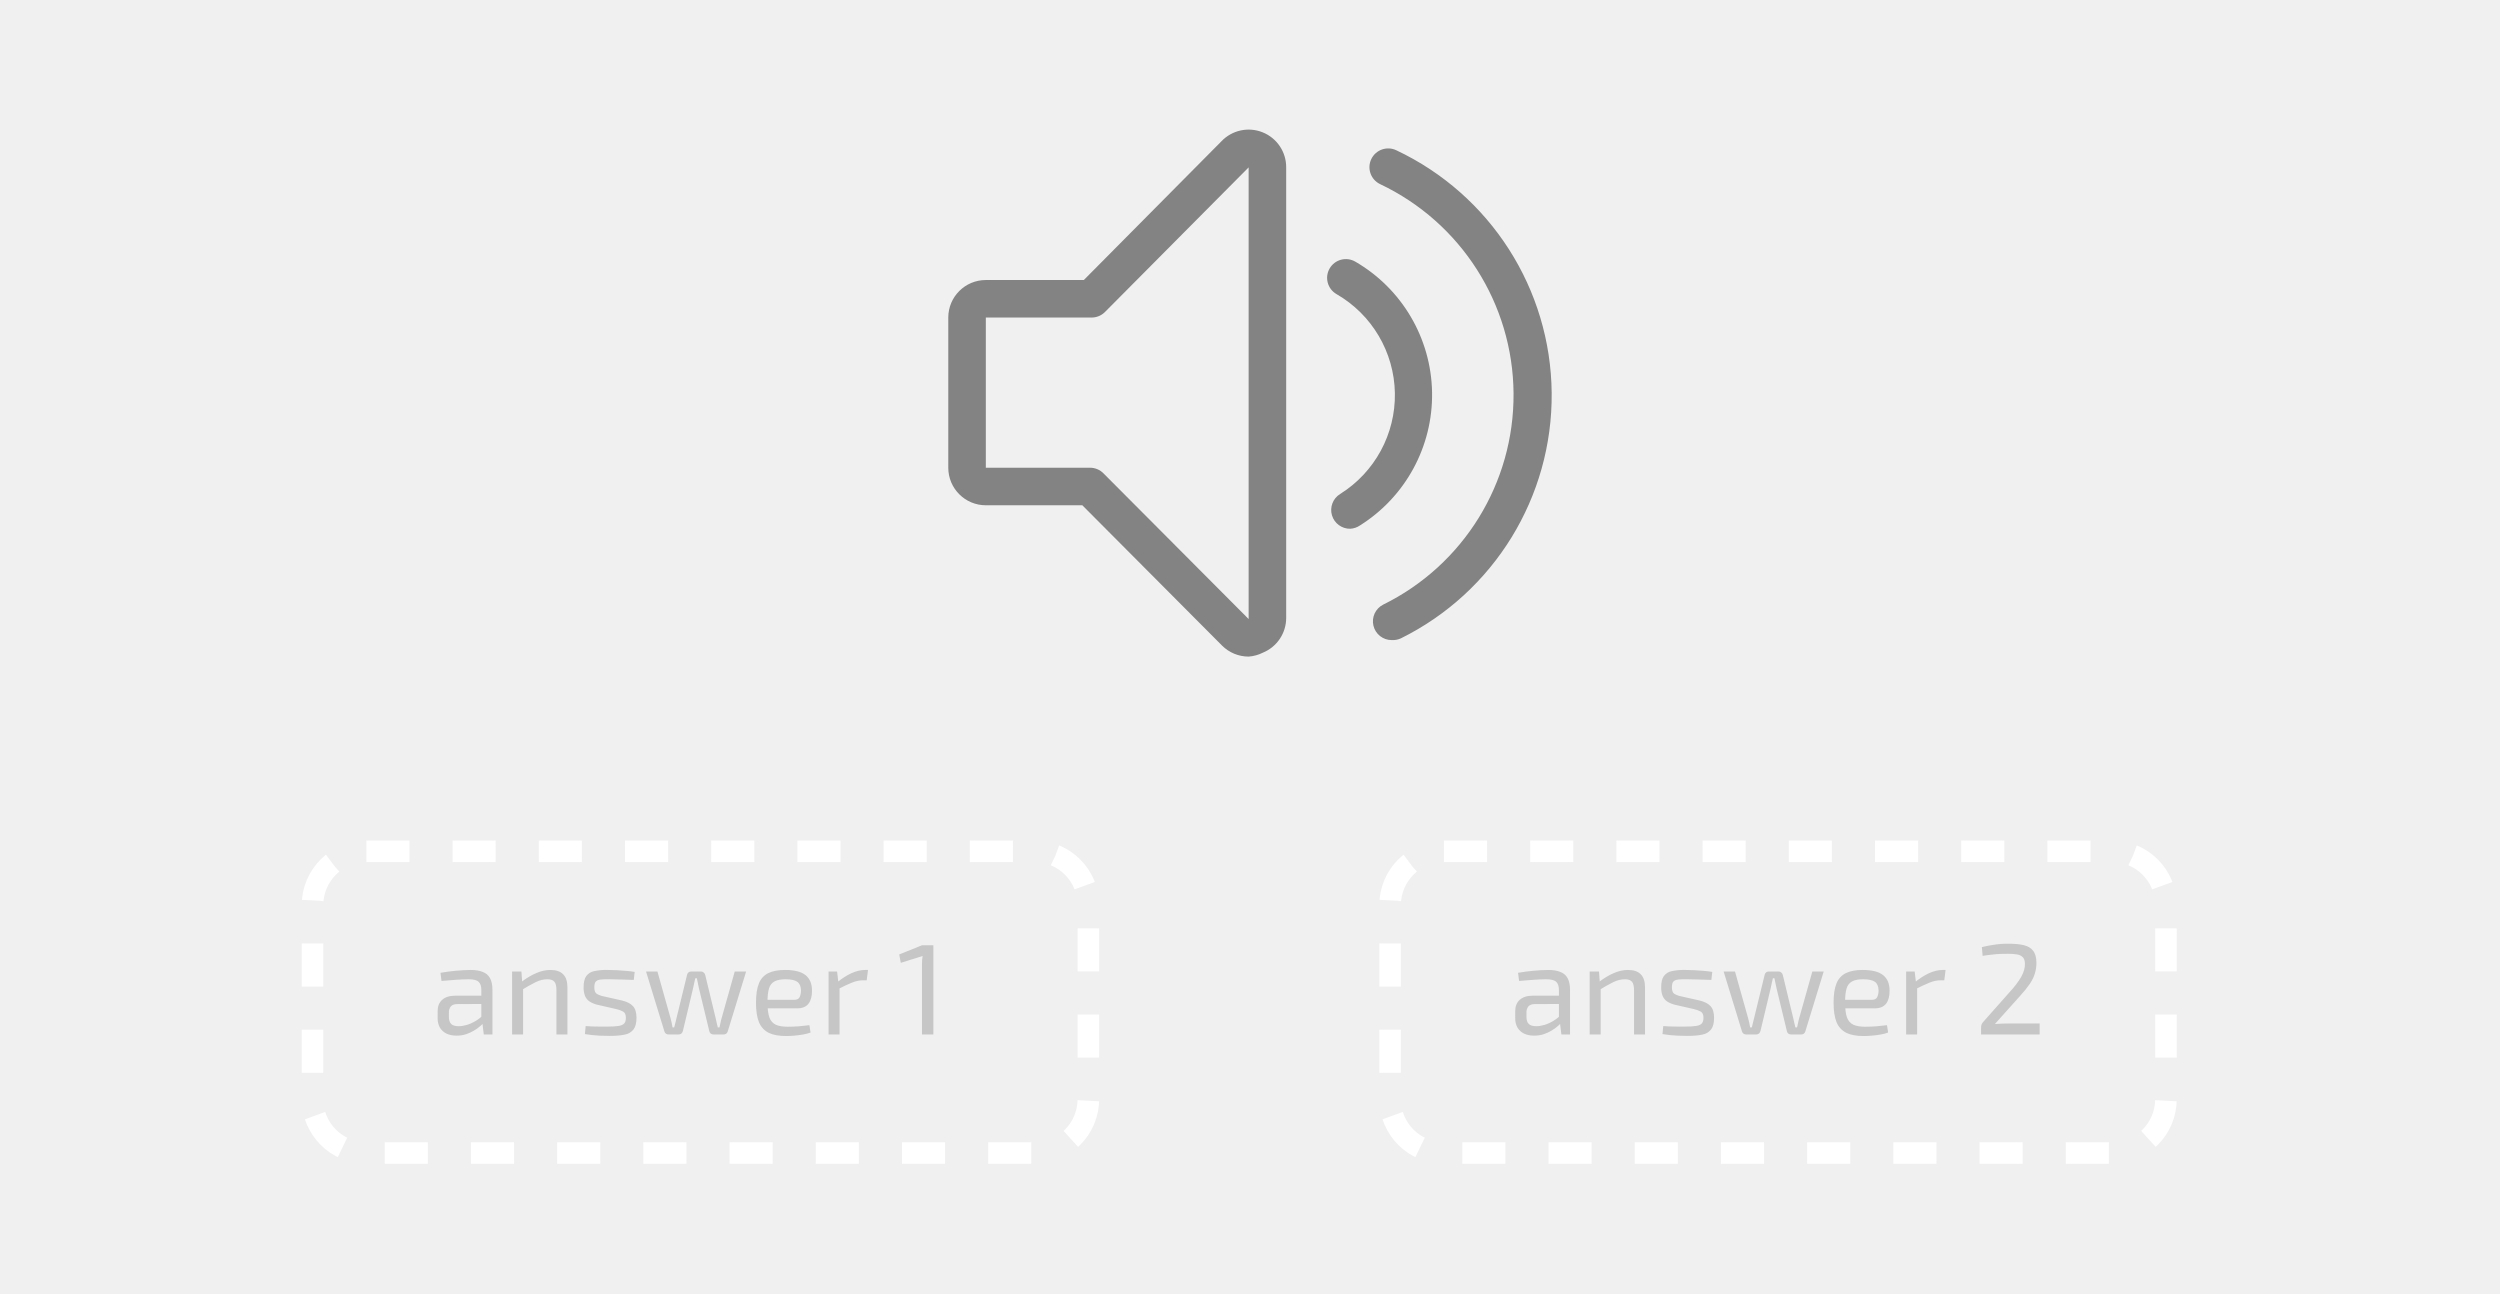
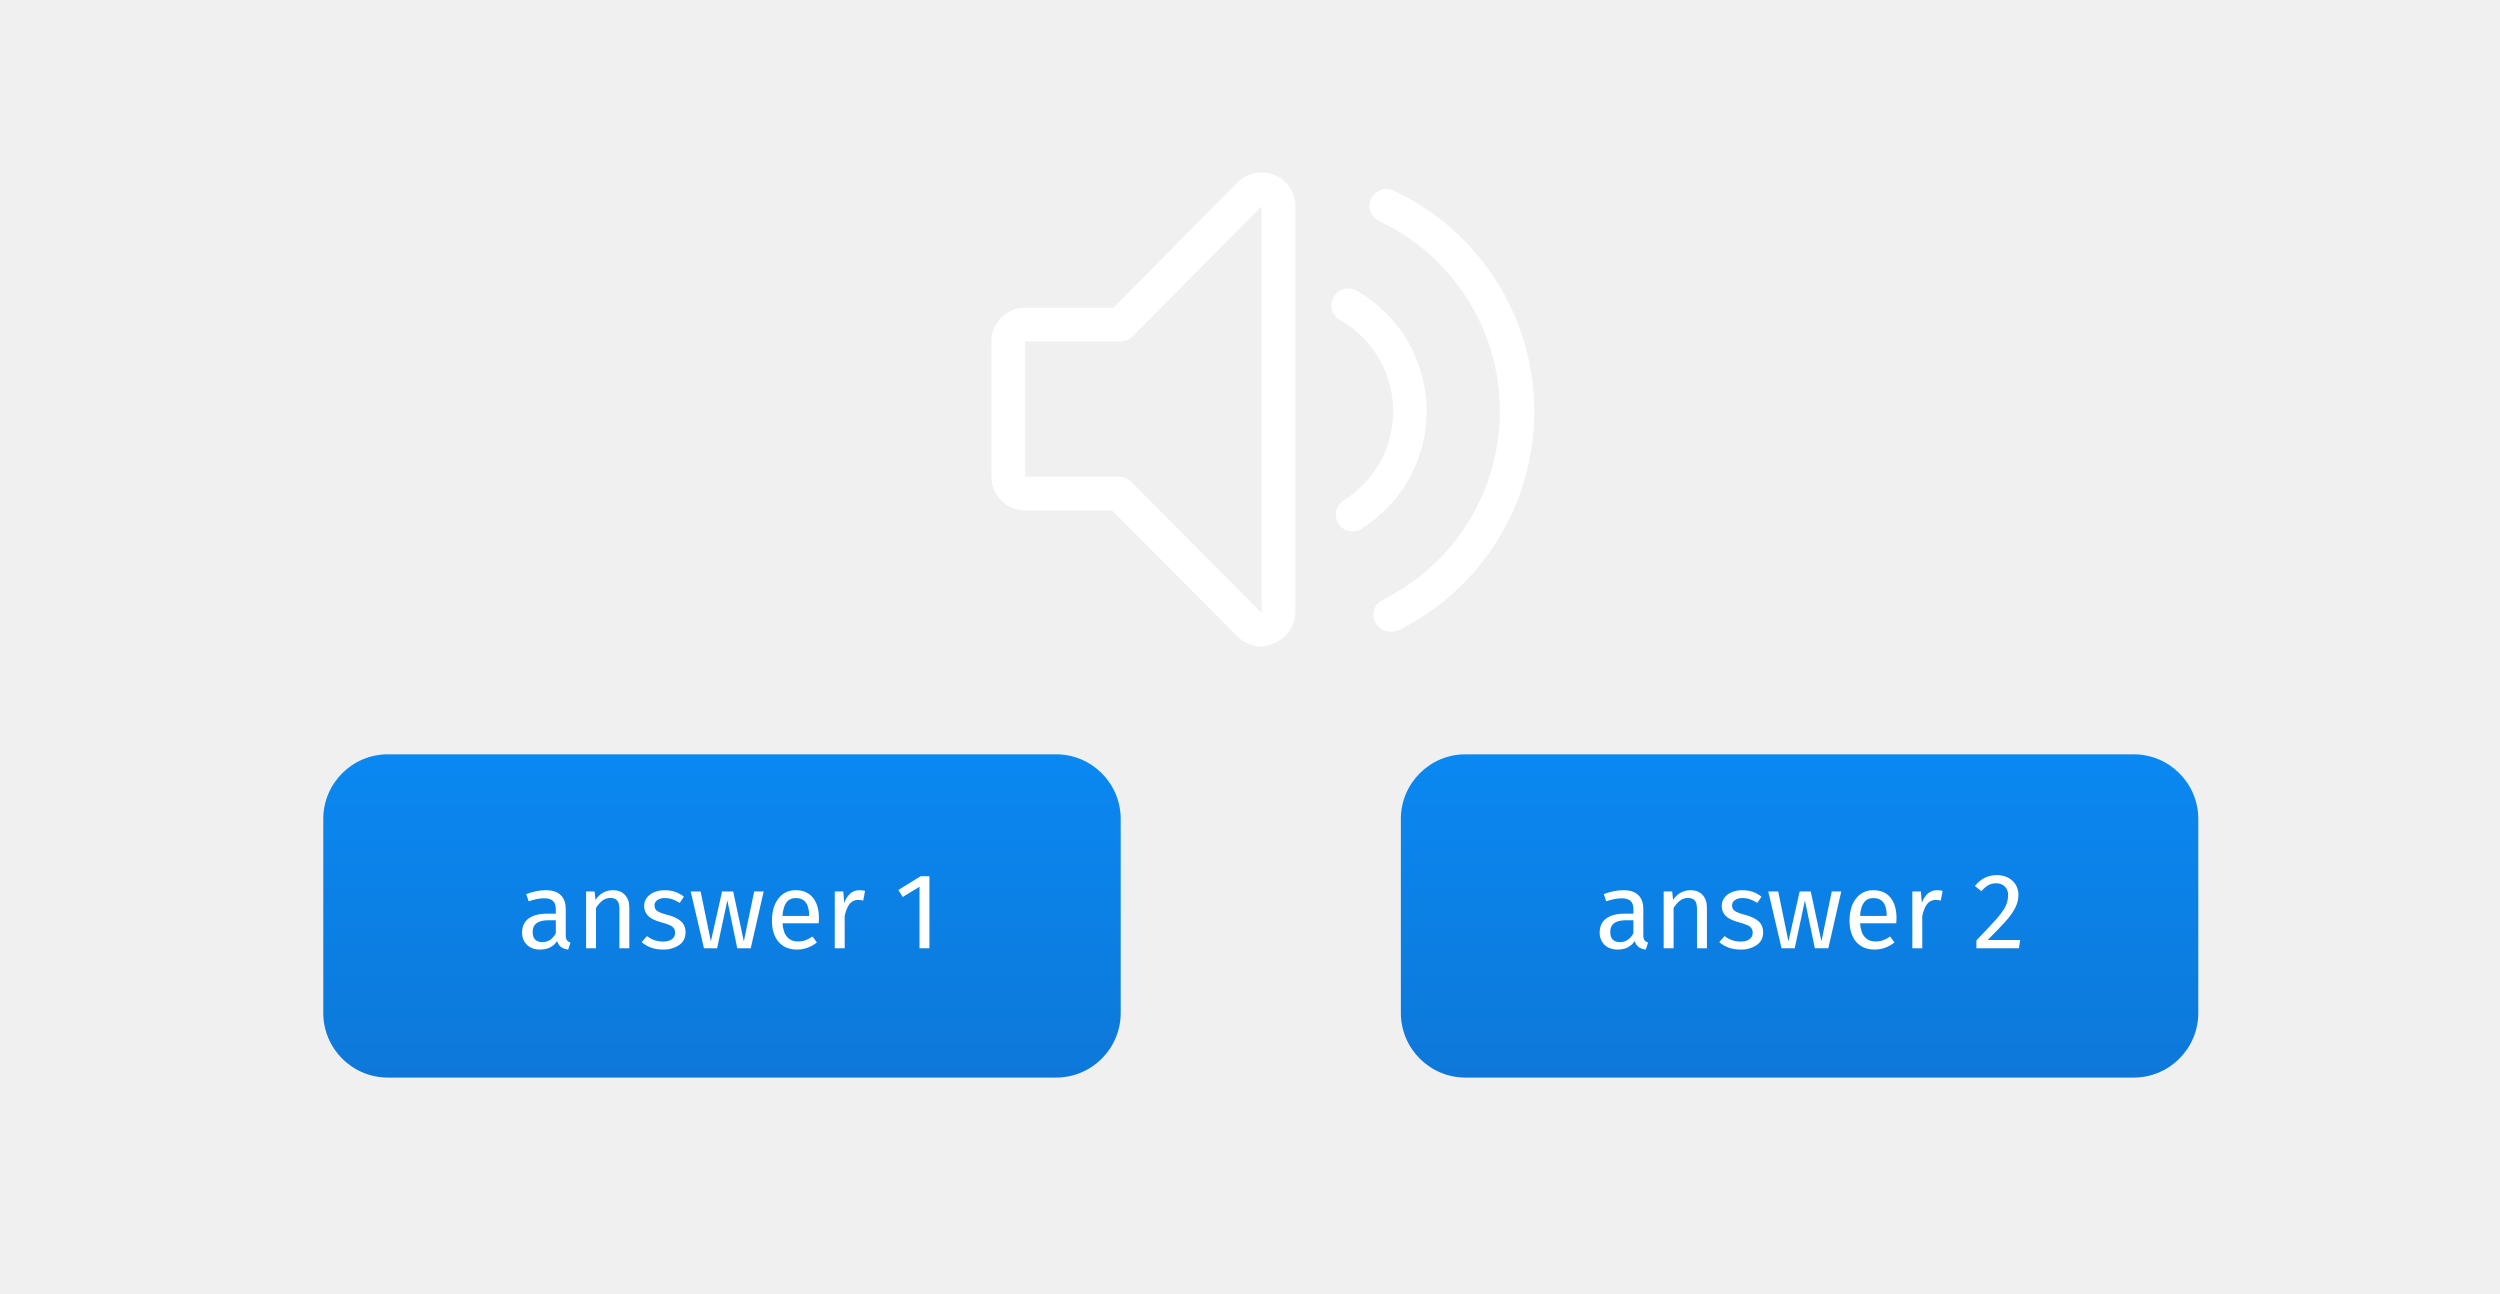
<svg xmlns="http://www.w3.org/2000/svg" width="116" height="60" fill="none">
-   <rect x="14.5" y="39.5" width="36" height="14" rx="2.5" stroke="#fff" stroke-dasharray="2 2" />
-   <path d="M21.848 45.006c.216 0 .398.03.546.09a.626.626 0 0 1 .342.288c.076.136.114.322.114.558V48h-.402l-.078-.636-.036-.066v-1.356c0-.18-.042-.308-.126-.384-.08-.08-.236-.12-.468-.12a8.66 8.66 0 0 0-.576.024 35.82 35.82 0 0 0-.678.054l-.048-.378a8.96 8.96 0 0 1 1.41-.132Zm.762 1.194-.006.384-1.398.006c-.14.004-.238.042-.294.114a.441.441 0 0 0-.084.288v.186c0 .152.036.264.108.336.072.068.188.102.348.102.112 0 .238-.02.378-.06.144-.044.288-.11.432-.198.144-.088.276-.2.396-.336v.378a1.694 1.694 0 0 1-.192.198 1.936 1.936 0 0 1-.672.39 1.435 1.435 0 0 1-.444.066c-.172 0-.324-.03-.456-.09a.746.746 0 0 1-.312-.276.882.882 0 0 1-.108-.45v-.318c0-.228.07-.404.21-.528.144-.128.344-.192.6-.192h1.494Zm2.927-1.194c.528 0 .792.268.792.804V48h-.51v-2.046c0-.196-.032-.33-.096-.402-.064-.076-.172-.114-.324-.114-.18 0-.36.044-.54.132a7.94 7.94 0 0 0-.642.36l-.024-.366c.228-.176.454-.312.678-.408.224-.1.446-.15.666-.15Zm-1.344.072.042.558.036.09V48h-.51v-2.922h.432Zm4.026-.072c.128 0 .264.004.408.012.144.008.286.018.426.03.144.012.276.028.396.048l-.042.372c-.184-.008-.37-.014-.558-.018a12.707 12.707 0 0 0-.552-.012c-.18-.004-.322 0-.426.012-.104.012-.18.044-.228.096-.044.052-.066.14-.066.264 0 .152.036.252.108.3a.98.98 0 0 0 .318.12l.852.192c.232.056.402.142.51.258.112.116.168.298.168.546 0 .24-.046.42-.138.54a.654.654 0 0 1-.408.24c-.184.04-.418.06-.702.06-.104 0-.26-.004-.468-.012a5.692 5.692 0 0 1-.678-.072l.036-.372c.096.004.198.01.306.018.108.004.22.006.336.006h.366c.22 0 .392-.01.516-.03.124-.02.212-.058.264-.114.052-.06.078-.148.078-.264 0-.144-.042-.24-.126-.288a1.246 1.246 0 0 0-.336-.12l-.84-.192a1.235 1.235 0 0 1-.384-.156.597.597 0 0 1-.21-.258 1.07 1.07 0 0 1-.066-.402c0-.228.04-.4.12-.516a.598.598 0 0 1 .372-.234 2.7 2.7 0 0 1 .648-.054Zm6.401.072-.852 2.778a.2.2 0 0 1-.072.108.222.222 0 0 1-.126.036h-.462a.225.225 0 0 1-.132-.042.2.2 0 0 1-.066-.12l-.48-1.986-.048-.228a2.705 2.705 0 0 0-.048-.234h-.072c-.016.08-.034.158-.054.234l-.048.228-.474 1.986a.232.232 0 0 1-.072.12.208.208 0 0 1-.132.042h-.456a.222.222 0 0 1-.126-.036.2.2 0 0 1-.072-.108l-.852-2.778h.528l.606 2.154a4.111 4.111 0 0 1 .096.438h.078c.02-.072.038-.144.054-.216.02-.076.038-.15.054-.222l.486-1.992a.187.187 0 0 1 .192-.162h.462c.048 0 .088.016.12.048.036.028.06.068.072.12l.48 1.986.048.216c.02.072.038.146.054.222h.078c.02-.076.036-.148.048-.216.012-.072.03-.146.054-.222l.606-2.154h.528Zm1.802-.072c.44 0 .758.08.954.24.2.16.3.398.3.714.004.26-.05.464-.162.612-.112.144-.29.216-.534.216h-1.704v-.396h1.572c.132 0 .218-.044.258-.132a.744.744 0 0 0 .06-.3c-.004-.188-.06-.322-.168-.402-.108-.08-.292-.12-.552-.12-.212 0-.38.032-.504.096a.526.526 0 0 0-.258.324c-.048.152-.072.366-.072.642 0 .312.03.55.09.714a.572.572 0 0 0 .3.336c.136.06.316.09.54.09.156 0 .326-.006.51-.018.188-.016.356-.034.504-.054l.054.342a1.82 1.82 0 0 1-.342.09 4.32 4.32 0 0 1-.414.054c-.14.012-.266.018-.378.018-.336 0-.606-.05-.81-.15a.952.952 0 0 1-.45-.492c-.092-.228-.138-.528-.138-.9 0-.384.046-.686.138-.906a.881.881 0 0 1 .438-.474c.2-.096.456-.144.768-.144Zm2.419.072.066.558.048.09V48h-.51v-2.922h.396Zm1.434-.072-.06.48h-.168c-.172 0-.344.036-.516.108a7.176 7.176 0 0 0-.63.294l-.042-.318c.216-.176.432-.314.648-.414.22-.1.432-.15.636-.15h.132Zm3.033-1.146V48h-.528v-3.282c0-.06.002-.12.006-.18s.012-.12.024-.18l-1.014.318-.072-.39 1.056-.426h.528Z" fill="#C6C6C6" />
-   <rect x="64.5" y="39.5" width="36" height="14" rx="2.5" stroke="#fff" stroke-dasharray="2 2" />
-   <path d="M71.848 45.006c.216 0 .398.03.546.09a.626.626 0 0 1 .342.288c.076.136.114.322.114.558V48h-.402l-.078-.636-.036-.066v-1.356c0-.18-.042-.308-.126-.384-.08-.08-.236-.12-.468-.12a8.66 8.66 0 0 0-.576.024 35.82 35.82 0 0 0-.678.054l-.048-.378a8.96 8.96 0 0 1 1.41-.132Zm.762 1.194-.006.384-1.398.006c-.14.004-.238.042-.294.114a.441.441 0 0 0-.084.288v.186c0 .152.036.264.108.336.072.068.188.102.348.102.112 0 .238-.02.378-.06.144-.044.288-.11.432-.198.144-.088.276-.2.396-.336v.378a1.694 1.694 0 0 1-.192.198 1.936 1.936 0 0 1-.672.39 1.435 1.435 0 0 1-.444.066c-.172 0-.324-.03-.456-.09a.746.746 0 0 1-.312-.276.882.882 0 0 1-.108-.45v-.318c0-.228.07-.404.21-.528.144-.128.344-.192.6-.192h1.494Zm2.927-1.194c.528 0 .792.268.792.804V48h-.51v-2.046c0-.196-.032-.33-.096-.402-.064-.076-.172-.114-.324-.114-.18 0-.36.044-.54.132a7.94 7.94 0 0 0-.642.36l-.024-.366c.228-.176.454-.312.678-.408.224-.1.446-.15.666-.15Zm-1.344.072.042.558.036.09V48h-.51v-2.922h.432Zm4.026-.072c.128 0 .264.004.408.012.144.008.286.018.426.03.144.012.276.028.396.048l-.042.372c-.184-.008-.37-.014-.558-.018a12.707 12.707 0 0 0-.552-.012c-.18-.004-.322 0-.426.012-.104.012-.18.044-.228.096-.044.052-.066.14-.066.264 0 .152.036.252.108.3a.98.98 0 0 0 .318.12l.852.192c.232.056.402.142.51.258.112.116.168.298.168.546 0 .24-.046.42-.138.54a.654.654 0 0 1-.408.24c-.184.04-.418.06-.702.06-.104 0-.26-.004-.468-.012a5.692 5.692 0 0 1-.678-.072l.036-.372c.096.004.198.01.306.018.108.004.22.006.336.006h.366c.22 0 .392-.01.516-.03.124-.02.212-.058.264-.114.052-.06.078-.148.078-.264 0-.144-.042-.24-.126-.288a1.246 1.246 0 0 0-.336-.12l-.84-.192a1.235 1.235 0 0 1-.384-.156.597.597 0 0 1-.21-.258 1.07 1.07 0 0 1-.066-.402c0-.228.04-.4.12-.516a.598.598 0 0 1 .372-.234 2.7 2.7 0 0 1 .648-.054Zm6.401.072-.852 2.778a.2.2 0 0 1-.072.108.222.222 0 0 1-.126.036h-.462a.225.225 0 0 1-.132-.042.2.2 0 0 1-.066-.12l-.48-1.986-.048-.228a2.705 2.705 0 0 0-.048-.234h-.072c-.016.08-.034.158-.054.234l-.048.228-.474 1.986a.232.232 0 0 1-.072.12.208.208 0 0 1-.132.042h-.456a.222.222 0 0 1-.126-.036.2.2 0 0 1-.072-.108l-.852-2.778h.528l.606 2.154a4.111 4.111 0 0 1 .096.438h.078c.02-.072.038-.144.054-.216.02-.076.038-.15.054-.222l.486-1.992a.187.187 0 0 1 .192-.162h.462c.048 0 .088.016.12.048.036.028.06.068.072.12l.48 1.986.048.216c.02.072.038.146.054.222h.078c.02-.076.036-.148.048-.216.012-.072.03-.146.054-.222l.606-2.154h.528Zm1.802-.072c.44 0 .758.08.954.24.2.16.3.398.3.714.004.26-.05.464-.162.612-.112.144-.29.216-.534.216h-1.704v-.396h1.572c.132 0 .218-.044.258-.132a.744.744 0 0 0 .06-.3c-.004-.188-.06-.322-.168-.402-.108-.08-.292-.12-.552-.12-.212 0-.38.032-.504.096a.526.526 0 0 0-.258.324c-.048.152-.072.366-.072.642 0 .312.03.55.09.714a.572.572 0 0 0 .3.336c.136.06.316.09.54.09.156 0 .326-.006.51-.018.188-.016.356-.034.504-.054l.054.342a1.82 1.82 0 0 1-.342.09 4.32 4.32 0 0 1-.414.054c-.14.012-.266.018-.378.018-.336 0-.606-.05-.81-.15a.952.952 0 0 1-.45-.492c-.092-.228-.138-.528-.138-.9 0-.384.046-.686.138-.906a.881.881 0 0 1 .438-.474c.2-.096.456-.144.768-.144Zm2.419.072.066.558.048.09V48h-.51v-2.922h.396Zm1.434-.072-.06.48h-.168c-.172 0-.344.036-.516.108a7.176 7.176 0 0 0-.63.294l-.042-.318c.216-.176.432-.314.648-.414.22-.1.432-.15.636-.15h.132Zm2.943-1.218c.264 0 .49.022.678.066.192.044.338.13.438.258.104.128.156.318.156.57 0 .172-.024.334-.072.486-.044.152-.12.31-.228.474a5.11 5.11 0 0 1-.438.546l-1.188 1.326a7.829 7.829 0 0 1 .672-.024h1.404V48h-2.718v-.33c0-.044.006-.084.018-.12a.288.288 0 0 1 .06-.108l1.2-1.356c.264-.284.458-.536.582-.756.124-.22.182-.428.174-.624-.004-.136-.038-.234-.102-.294a.456.456 0 0 0-.264-.126 2.365 2.365 0 0 0-.408-.03c-.128 0-.25.002-.366.006-.116.004-.24.014-.372.03a6.802 6.802 0 0 0-.45.06l-.036-.408a5.8 5.8 0 0 1 .492-.096 4.074 4.074 0 0 1 .768-.06Z" fill="#C6C6C6" />
-   <path d="M62.65 24.534a.871.871 0 0 1-.471-1.611 5.41 5.41 0 0 0-.166-9.277.87.87 0 1 1 .871-1.507 7.151 7.151 0 0 1 .21 12.247.871.871 0 0 1-.445.148Z" fill="#838383" />
-   <path d="M64.574 29.7a.87.87 0 0 1-.392-1.647 10.835 10.835 0 0 0-.148-19.511.87.87 0 1 1 .758-1.568A12.578 12.578 0 0 1 65 29.62a.872.872 0 0 1-.427.078Zm-6.637.766a1.742 1.742 0 0 1-1.237-.514l-6.48-6.507h-4.478A1.743 1.743 0 0 1 44 21.703v-6.968a1.742 1.742 0 0 1 1.742-1.742h4.547l6.385-6.437a1.742 1.742 0 0 1 3.005 1.21v20.906a1.742 1.742 0 0 1-1.08 1.611 1.743 1.743 0 0 1-.662.183ZM45.742 14.735v6.968h4.843a.87.87 0 0 1 .618.262l6.734 6.759V7.767l-6.664 6.707a.87.87 0 0 1-.618.26h-4.913Z" fill="#838383" />
+   <rect x="15" y="35" width="37" height="15" rx="3" fill="url(#a)" />
+   <path d="M26.25 43.385c0 .107.018.187.055.24.037.05.092.088.165.115l-.105.32a.703.703 0 0 1-.33-.115.526.526 0 0 1-.185-.28c-.177.263-.438.395-.785.395-.26 0-.465-.073-.615-.22a.768.768 0 0 1-.225-.575c0-.28.1-.495.3-.645.203-.15.49-.225.86-.225h.405V42.2c0-.187-.045-.32-.135-.4-.09-.08-.228-.12-.415-.12-.193 0-.43.047-.71.14l-.115-.335c.327-.12.63-.18.91-.18.31 0 .542.077.695.23.153.15.23.365.23.645v1.205Zm-1.08.33c.263 0 .47-.137.62-.41V42.7h-.345c-.487 0-.73.18-.73.54 0 .157.038.275.115.355.077.08.19.12.34.12Zm3.265-2.41c.24 0 .426.072.56.215.136.143.205.34.205.59V44h-.46v-1.825c0-.187-.035-.318-.105-.395-.07-.077-.174-.115-.31-.115a.6.6 0 0 0-.37.12 1.25 1.25 0 0 0-.3.345V44h-.46v-2.635h.395l.04.39c.093-.14.208-.25.345-.33a.91.91 0 0 1 .46-.12Zm2.404 0c.18 0 .342.025.485.075.144.05.28.125.41.225l-.195.29a1.569 1.569 0 0 0-.345-.17 1.038 1.038 0 0 0-.34-.055.59.59 0 0 0-.355.095.287.287 0 0 0-.13.25c0 .107.04.19.12.25.084.06.232.118.445.175.294.073.512.173.655.3.147.127.22.3.22.52 0 .26-.101.458-.305.595a1.27 1.27 0 0 1-.735.205c-.4 0-.731-.115-.995-.345l.245-.28c.224.17.47.255.74.255.174 0 .31-.035.41-.105a.344.344 0 0 0 .155-.295.373.373 0 0 0-.055-.215.422.422 0 0 0-.19-.145 2.403 2.403 0 0 0-.395-.135c-.28-.073-.483-.172-.61-.295a.637.637 0 0 1-.185-.47c0-.137.04-.26.12-.37a.79.79 0 0 1 .34-.26 1.23 1.23 0 0 1 .49-.095Zm4.595.06-.6 2.635h-.625l-.46-2.22-.475 2.22h-.61l-.615-2.635h.46l.475 2.315.52-2.315h.515l.495 2.315.48-2.315h.44Zm2.564 1.24c0 .077-.003.155-.01.235h-1.68c.02.29.093.503.22.64s.29.205.49.205c.127 0 .243-.018.35-.055.107-.037.218-.095.335-.175l.2.275c-.28.22-.587.33-.92.33-.366 0-.653-.12-.86-.36-.203-.24-.305-.57-.305-.99 0-.273.044-.515.13-.725.09-.213.217-.38.38-.5a.975.975 0 0 1 .585-.18c.35 0 .619.115.805.345.187.23.28.548.28.955Zm-.455-.135c0-.26-.051-.458-.155-.595-.103-.137-.258-.205-.465-.205-.377 0-.581.277-.615.83h1.235v-.03Zm2.335-1.165c.093 0 .18.01.26.03l-.085.45a.948.948 0 0 0-.23-.03.489.489 0 0 0-.395.18c-.1.12-.178.307-.235.56V44h-.46v-2.635h.395l.045.535a1 1 0 0 1 .285-.445c.12-.1.26-.15.42-.15Zm3.247-.65V44h-.46v-2.855l-.78.475-.2-.325 1.035-.64h.405Z" fill="#fff" />
+   <rect x="65" y="35" width="37" height="15" rx="3" fill="url(#b)" />
+   <path d="M76.25 43.385c0 .107.018.187.055.24.037.05.092.088.165.115l-.105.32a.703.703 0 0 1-.33-.115.526.526 0 0 1-.185-.28c-.177.263-.438.395-.785.395-.26 0-.465-.073-.615-.22a.768.768 0 0 1-.225-.575c0-.28.1-.495.3-.645.203-.15.49-.225.86-.225h.405V42.2c0-.187-.045-.32-.135-.4-.09-.08-.228-.12-.415-.12-.193 0-.43.047-.71.14l-.115-.335c.327-.12.63-.18.91-.18.31 0 .542.077.695.23.153.15.23.365.23.645v1.205Zm-1.08.33c.263 0 .47-.137.62-.41V42.7h-.345c-.487 0-.73.18-.73.54 0 .157.038.275.115.355.077.08.19.12.34.12Zm3.265-2.41c.24 0 .426.072.56.215.136.143.205.34.205.59V44h-.46v-1.825c0-.187-.035-.318-.105-.395-.07-.077-.174-.115-.31-.115a.6.6 0 0 0-.37.12 1.25 1.25 0 0 0-.3.345V44h-.46v-2.635h.395l.04.39c.093-.14.208-.25.345-.33a.91.91 0 0 1 .46-.12Zm2.404 0c.18 0 .342.025.485.075.144.05.28.125.41.225l-.195.29a1.569 1.569 0 0 0-.345-.17 1.038 1.038 0 0 0-.34-.055.59.59 0 0 0-.355.095.287.287 0 0 0-.13.25c0 .107.04.19.12.25.084.06.232.118.445.175.294.073.512.173.655.3.147.127.22.3.22.52 0 .26-.101.458-.305.595a1.27 1.27 0 0 1-.735.205c-.4 0-.731-.115-.995-.345l.245-.28c.224.17.47.255.74.255.174 0 .31-.035.41-.105a.344.344 0 0 0 .155-.295.373.373 0 0 0-.055-.215.422.422 0 0 0-.19-.145 2.403 2.403 0 0 0-.395-.135c-.28-.073-.483-.172-.61-.295a.637.637 0 0 1-.185-.47c0-.137.04-.26.12-.37a.79.79 0 0 1 .34-.26 1.23 1.23 0 0 1 .49-.095Zm4.595.06-.6 2.635h-.625l-.46-2.22-.475 2.22h-.61l-.615-2.635h.46l.475 2.315.52-2.315h.515l.495 2.315.48-2.315h.44Zm2.564 1.24c0 .077-.003.155-.01.235h-1.68c.02.29.093.503.22.64s.29.205.49.205c.127 0 .243-.018.35-.055.107-.037.219-.095.335-.175l.2.275c-.28.22-.587.33-.92.33-.367 0-.653-.12-.86-.36-.203-.24-.305-.57-.305-.99 0-.273.044-.515.13-.725.09-.213.217-.38.38-.5a.975.975 0 0 1 .585-.18c.35 0 .618.115.805.345.187.23.28.548.28.955Zm-.455-.135c0-.26-.052-.458-.155-.595-.103-.137-.258-.205-.465-.205-.377 0-.582.277-.615.83h1.235v-.03Zm2.335-1.165c.093 0 .18.01.26.03l-.085.45a.948.948 0 0 0-.23-.03.489.489 0 0 0-.395.18c-.1.12-.178.307-.235.56V44h-.46v-2.635h.395l.045.535a1 1 0 0 1 .285-.445c.12-.1.26-.15.42-.15Zm2.772-.7c.2 0 .375.04.525.12a.872.872 0 0 1 .48.795c0 .203-.047.398-.14.585-.09.187-.23.388-.42.605-.19.217-.479.518-.865.905h1.505L93.68 44h-1.975v-.365c.446-.463.763-.802.95-1.015.186-.217.32-.405.4-.565.08-.16.12-.332.12-.515a.537.537 0 0 0-.15-.405.54.54 0 0 0-.4-.15.736.736 0 0 0-.36.085 1.3 1.3 0 0 0-.33.28l-.3-.24c.136-.17.288-.297.455-.38.166-.083.353-.125.56-.125ZM62.779 24.663a.783.783 0 0 1-.424-1.45 4.867 4.867 0 0 0-.148-8.346.784.784 0 1 1 .783-1.356 6.434 6.434 0 0 1 .188 11.019.784.784 0 0 1-.4.133Z" fill="#fff" />
+   <path d="M64.51 29.31a.784.784 0 0 1-.353-1.482 9.75 9.75 0 0 0-.133-17.554.784.784 0 1 1 .682-1.41 11.317 11.317 0 0 1 .188 20.375.784.784 0 0 1-.384.07Zm-5.971.69a1.566 1.566 0 0 1-1.113-.462l-5.83-5.855h-4.029A1.567 1.567 0 0 1 46 22.116v-6.27a1.567 1.567 0 0 1 1.567-1.567h4.091l5.745-5.791a1.567 1.567 0 0 1 2.703 1.09v18.808a1.568 1.568 0 0 1-.971 1.45c-.186.093-.389.15-.596.164ZM47.567 15.847v6.27h4.358a.786.786 0 0 1 .556.234l6.058 6.082V9.577l-5.995 6.035a.786.786 0 0 1-.557.235h-4.42Z" fill="#fff" />
+   <defs>
+     <linearGradient id="a" x1="33.5" y1="35" x2="33.5" y2="50" gradientUnits="userSpaceOnUse">
+       <stop stop-color="#0A88F1" />
+       <stop offset="1" stop-color="#0D78D9" />
+     </linearGradient>
+     <linearGradient id="b" x1="83.5" y1="35" x2="83.5" y2="50" gradientUnits="userSpaceOnUse">
+       <stop stop-color="#0A88F1" />
+       <stop offset="1" stop-color="#0D78D9" />
+     </linearGradient>
+   </defs>
</svg>
